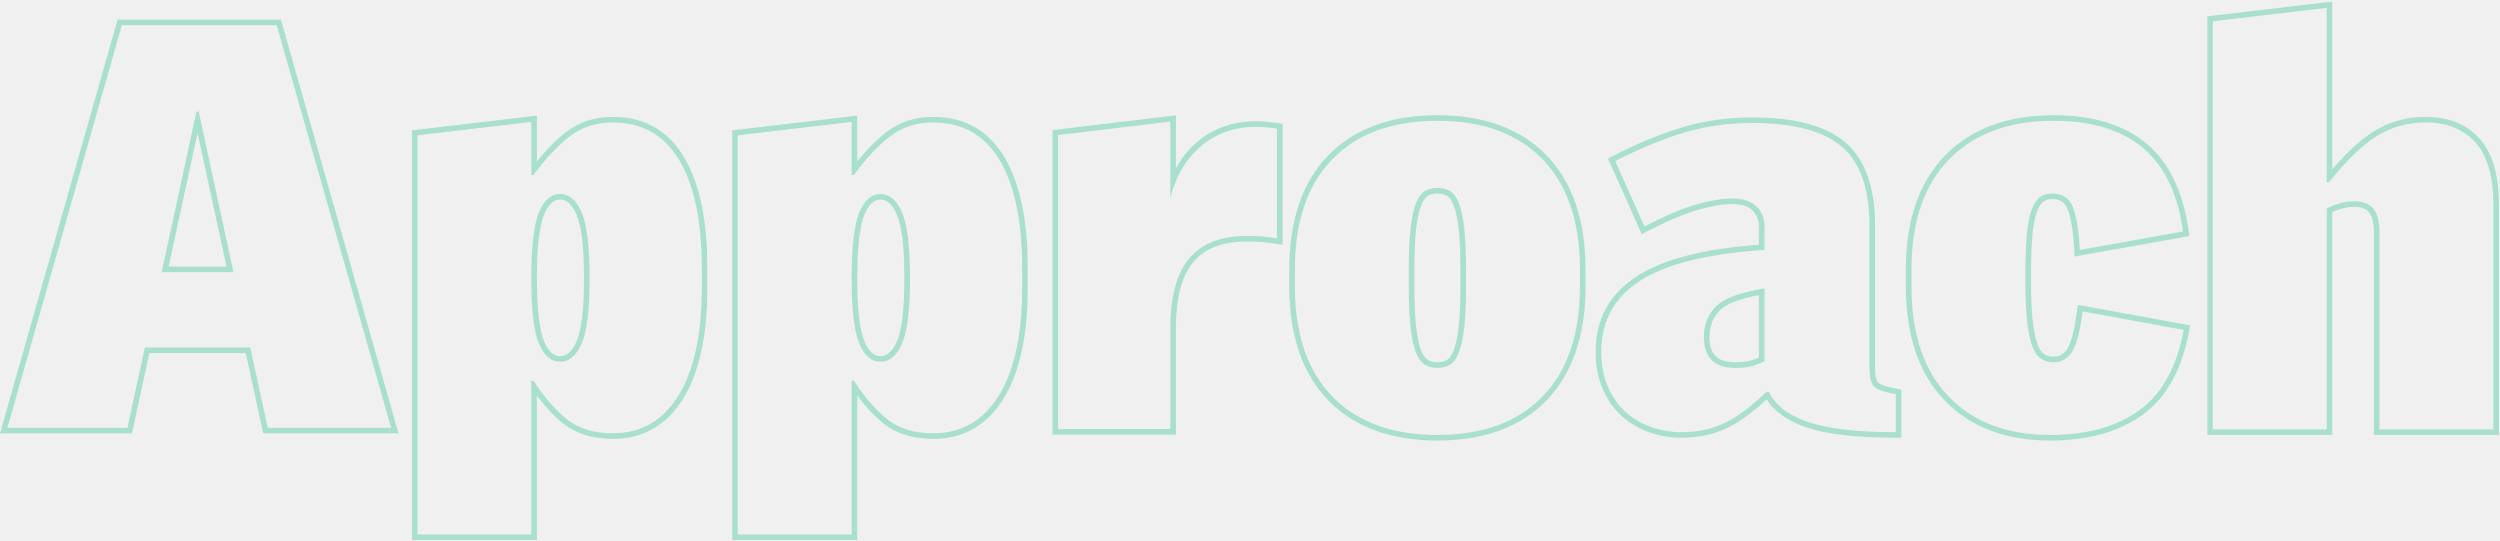
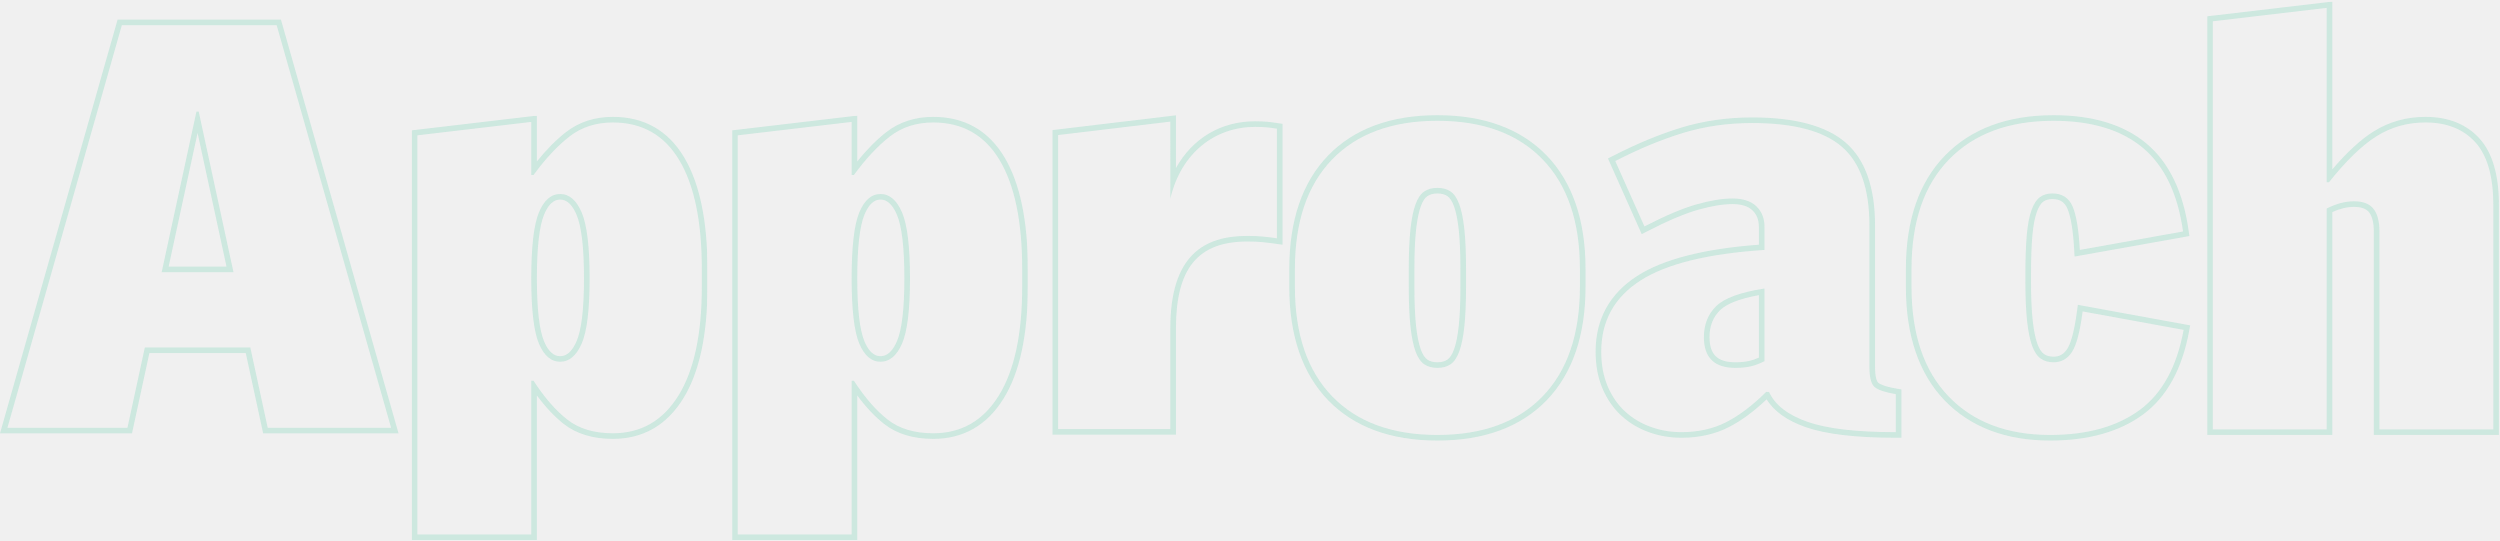
<svg xmlns="http://www.w3.org/2000/svg" xmlns:xlink="http://www.w3.org/1999/xlink" width="1148px" height="248px" viewBox="0 0 1148 248" version="1.1">
  <defs>
    <polygon id="path-1" points="0.079 0.193 135.856 0.193 135.856 195.093 0.079 195.093" />
    <polygon id="path-3" points="0.336 0.193 136.113 0.193 136.113 195.093 0.336 195.093" />
    <polygon id="path-5" points="0.073 0.725 134.048 0.725 134.048 199.732 0.073 199.732" />
  </defs>
-   <g id="Approach" stroke="none" stroke-width="1" fill="none" fill-rule="evenodd">
-     <g id="Sponsorship" transform="translate(-383, -100)">
-       <g id="Group-20" transform="translate(383, 100)">
+   <g id="Approach" stroke="none" stroke-width="1" fill="none" fill-rule="evenodd" opacity="0.5">
+     <g id="Artboard">
+       <g id="Group-20">
        <path d="M127.048,9 L55.955,9 L54.005,9 L53.474,10.864 L0.925,195.743 L0,199 L3.403,199 L58.528,199 L60.609,199 L61.047,196.977 L68.592,162.127 L112.86,162.127 L120.407,196.977 L120.845,199 L122.929,199 L179.597,199 L183,199 L182.075,195.743 L129.526,10.864 L128.998,9 L127.048,9 Z M55.955,11.561 L127.048,11.561 L179.597,196.439 L122.929,196.439 L114.941,159.566 L66.513,159.566 L58.528,196.439 L3.403,196.439 L55.955,11.561 Z M90.212,51.251 L74.241,124.997 L107.213,124.997 L91.242,51.251 L90.212,51.251 Z M90.73,61.035 L104.022,122.437 L77.43,122.437 L90.73,61.035 Z" id="Fill-1" fill="#A9DFCE" />
        <g id="Group-19" transform="translate(189, 0)">
          <g id="Group-4" transform="translate(0, 52.89912)">
            <mask id="mask-2" fill="white">
              <use xlink:href="#path-1" />
            </mask>
            <g id="Clip-3" />
            <path d="M68.224,110.638 C67.101,110.638 63.692,110.638 60.843,103.869 C58.647,98.658 57.534,88.929 57.534,74.957 C57.534,60.81 58.647,50.95 60.848,45.647 C63.702,38.762 67.106,38.762 68.224,38.762 C69.35,38.762 72.769,38.762 75.737,45.678 C78.02,50.979 79.174,60.831 79.174,74.957 C79.174,88.911 78.022,98.627 75.745,103.838 C72.782,110.638 69.35,110.638 68.224,110.638 Z M57.534,0.193 L54.654,0.532 L2.354,6.692 L0.079,6.959 L0.079,9.241 L0.079,192.526 L0.079,195.093 L2.656,195.093 L54.958,195.093 L57.534,195.093 L57.534,192.526 L57.534,128.684 C61.536,134.088 65.684,138.483 69.899,141.792 C75.68,146.33 83.263,148.63 92.435,148.63 C106.253,148.63 117.123,142.392 124.744,130.084 C132.118,118.173 135.856,100.92 135.856,78.807 L135.856,70.593 C135.856,48.496 132.257,31.259 125.154,19.353 C117.795,7.024 106.791,0.77 92.435,0.77 C84.136,0.77 76.904,3.111 70.95,7.73 C66.485,11.192 61.989,15.721 57.534,21.235 L57.534,3.081 L57.534,0.193 Z M68.224,113.205 C72.388,113.205 75.683,110.425 78.107,104.863 C80.534,99.302 81.75,89.332 81.75,74.957 C81.75,60.415 80.534,50.314 78.107,44.666 C75.683,39.019 72.388,36.195 68.224,36.195 C64.063,36.195 60.809,39.019 58.467,44.666 C56.125,50.314 54.958,60.415 54.958,74.957 C54.958,89.332 56.125,99.302 58.467,104.863 C60.809,110.425 64.063,113.205 68.224,113.205 Z M54.958,3.081 L54.958,27.467 L55.986,27.467 C61.502,19.938 67.016,14.034 72.532,9.755 C78.048,5.481 84.682,3.337 92.435,3.337 C105.876,3.337 116.048,9.113 122.938,20.665 C129.83,32.216 133.28,48.863 133.28,70.593 L133.28,78.807 C133.28,100.542 129.701,117.184 122.551,128.736 C115.399,140.287 105.359,146.063 92.435,146.063 C83.817,146.063 76.837,143.968 71.496,139.774 C66.15,135.582 60.982,129.634 55.986,121.933 L54.958,121.933 L54.958,192.526 L2.656,192.526 L2.656,9.241 L54.958,3.081 Z" id="Fill-2" fill="#A9DFCE" mask="url(#mask-2)" />
          </g>
          <g id="Group-7" transform="translate(146.8581, 52.89912)">
            <mask id="mask-4" fill="white">
              <use xlink:href="#path-3" />
            </mask>
            <g id="Clip-6" />
            <path d="M68.481,110.638 C67.357,110.638 63.949,110.638 61.099,103.869 C58.904,98.658 57.791,88.929 57.791,74.957 C57.791,60.81 58.904,50.95 61.104,45.647 C63.959,38.762 67.363,38.762 68.481,38.762 C69.607,38.762 73.026,38.762 75.994,45.678 C78.276,50.979 79.431,60.831 79.431,74.957 C79.431,88.911 78.279,98.627 76.001,103.838 C73.038,110.638 69.607,110.638 68.481,110.638 Z M57.791,0.193 L54.91,0.532 L2.611,6.692 L0.336,6.959 L0.336,9.241 L0.336,192.526 L0.336,195.093 L2.912,195.093 L55.215,195.093 L57.791,195.093 L57.791,192.526 L57.791,128.684 C61.792,134.088 65.94,138.483 70.155,141.792 C75.937,146.33 83.519,148.63 92.692,148.63 C106.509,148.63 117.379,142.392 125,130.084 C132.374,118.173 136.113,100.92 136.113,78.807 L136.113,70.593 C136.113,48.496 132.513,31.259 125.41,19.353 C118.052,7.024 107.048,0.77 92.692,0.77 C84.393,0.77 77.161,3.111 71.207,7.73 C66.742,11.192 62.246,15.721 57.791,21.235 L57.791,3.081 L57.791,0.193 Z M68.481,113.205 C72.644,113.205 75.94,110.425 78.364,104.863 C80.791,99.302 82.007,89.332 82.007,74.957 C82.007,60.415 80.791,50.314 78.364,44.666 C75.94,39.019 72.644,36.195 68.481,36.195 C64.32,36.195 61.066,39.019 58.724,44.666 C56.382,50.314 55.215,60.415 55.215,74.957 C55.215,89.332 56.382,99.302 58.724,104.863 C61.066,110.425 64.32,113.205 68.481,113.205 Z M55.215,3.081 L55.215,27.467 L56.243,27.467 C61.759,19.938 67.272,14.034 72.789,9.755 C78.305,5.481 84.939,3.337 92.692,3.337 C106.133,3.337 116.305,9.113 123.194,20.665 C130.086,32.216 133.536,48.863 133.536,70.593 L133.536,78.807 C133.536,100.542 129.958,117.184 122.808,128.736 C115.656,140.287 105.615,146.063 92.692,146.063 C84.073,146.063 77.094,143.968 71.753,139.774 C66.407,135.582 61.238,129.634 56.243,121.933 L55.215,121.933 L55.215,192.526 L2.912,192.526 L2.912,9.241 L55.215,3.081 Z" id="Fill-5" fill="#A9DFCE" mask="url(#mask-4)" />
          </g>
          <path d="M471.055,166.361 C469.161,166.361 467.659,165.964 466.458,165.142 C465.286,164.346 464.266,162.778 463.429,160.478 C462.475,157.865 461.744,154.225 461.249,149.661 C460.746,144.991 460.491,139.036 460.491,131.964 L460.491,123.236 C460.491,116.166 460.746,110.213 461.249,105.541 C461.744,100.972 462.475,97.332 463.429,94.721 C464.266,92.424 465.286,90.855 466.456,90.057 C467.662,89.236 469.166,88.838 471.055,88.838 C472.941,88.838 474.448,89.238 475.659,90.06 C476.824,90.858 477.846,92.426 478.684,94.721 C479.637,97.332 480.369,100.972 480.863,105.541 C481.366,110.236 481.621,116.189 481.621,123.236 L481.621,131.964 C481.621,139.015 481.366,144.968 480.863,149.661 C480.371,154.225 479.637,157.865 478.684,160.478 C477.844,162.775 476.824,164.344 475.656,165.142 C474.451,165.964 472.946,166.361 471.055,166.361 M471.055,52.9 C449.642,52.9 432.766,59.125 420.891,71.398 C409.045,83.642 403.039,101.17 403.039,123.492 L403.039,131.707 C403.039,154.027 409.045,171.555 420.891,183.802 C432.766,196.077 449.642,202.3 471.055,202.3 C492.468,202.3 509.344,196.077 521.219,183.802 C533.065,171.552 539.073,154.027 539.073,131.707 L539.073,123.492 C539.073,101.172 533.065,83.645 521.219,71.398 C509.344,59.125 492.468,52.9 471.055,52.9 M471.055,168.928 C473.461,168.928 475.476,168.374 477.112,167.26 C478.74,166.148 480.072,164.18 481.103,161.356 C482.136,158.532 482.909,154.725 483.424,149.933 C483.937,145.143 484.197,139.151 484.197,131.964 L484.197,123.236 C484.197,116.048 483.937,110.059 483.424,105.267 C482.909,100.477 482.136,96.667 481.103,93.843 C480.072,91.02 478.74,89.053 477.112,87.939 C475.476,86.828 473.461,86.271 471.055,86.271 C468.648,86.271 466.631,86.828 465,87.939 C463.367,89.053 462.037,91.02 461.009,93.843 C459.976,96.667 459.203,100.477 458.688,105.267 C458.173,110.059 457.915,116.048 457.915,123.236 L457.915,131.964 C457.915,139.151 458.173,145.143 458.688,149.933 C459.203,154.725 459.976,158.532 461.009,161.356 C462.037,164.18 463.367,166.148 465,167.26 C466.631,168.374 468.648,168.928 471.055,168.928 M471.055,55.467 C491.837,55.467 507.939,61.371 519.363,73.179 C530.787,84.987 536.497,101.76 536.497,123.492 L536.497,131.707 C536.497,153.442 530.787,170.212 519.363,182.02 C507.939,193.828 491.837,199.733 471.055,199.733 C450.273,199.733 434.17,193.828 422.746,182.02 C411.322,170.212 405.615,153.442 405.615,131.707 L405.615,123.492 C405.615,101.76 411.322,84.987 422.746,73.179 C434.17,61.371 450.273,55.467 471.055,55.467" id="Fill-8" fill="#A9DFCE" />
          <path d="M607.861,166.361 C599.663,166.361 596.01,162.798 596.01,154.81 C596.01,149.666 597.609,145.605 600.902,142.398 C603.937,139.444 609.912,137.131 618.682,135.516 L618.682,164.226 C617.031,164.962 615.508,165.484 614.145,165.776 C612.357,166.166 610.244,166.361 607.861,166.361 M615.591,53.926 C604.228,53.926 593.358,55.477 583.279,58.532 C573.285,61.561 562.611,65.981 551.542,71.667 L549.383,72.779 L550.37,74.991 L563.768,105.025 L564.878,107.515 L567.308,106.263 C576.73,101.401 584.629,98.053 590.787,96.313 C596.878,94.59 602.19,93.715 606.573,93.715 C610.67,93.715 613.751,94.683 615.735,96.588 C617.716,98.5 618.682,101.005 618.682,104.24 L618.682,112.372 C593.461,114.238 574.664,119.067 562.789,126.729 C550.128,134.895 543.707,146.59 543.707,161.484 C543.707,167.799 544.774,173.49 546.876,178.406 C548.979,183.337 551.877,187.519 555.487,190.838 C559.076,194.139 563.312,196.691 568.076,198.421 C572.806,200.143 577.869,201.016 583.127,201.016 C591.23,201.016 598.563,199.366 604.916,196.113 C610.608,193.194 616.425,188.913 622.228,183.368 C625.616,188.856 631.619,193.141 640.113,196.121 C649.355,199.368 663.296,201.016 681.548,201.016 L684.124,201.016 L684.124,198.449 L684.124,180.993 L684.124,178.829 L681.986,178.465 C676.114,177.456 674.13,176.324 673.471,175.739 C673.128,175.436 672.015,174.016 672.015,168.415 L672.015,103.47 C672.015,86.004 667.47,73.218 658.502,65.465 C649.638,57.808 635.2,53.926 615.591,53.926 M607.861,168.928 C610.438,168.928 612.713,168.715 614.689,168.287 C616.662,167.861 618.852,167.047 621.259,165.848 L621.259,132.477 C610.265,134.189 602.876,136.885 599.101,140.563 C595.322,144.244 593.433,148.993 593.433,154.81 C593.433,164.223 598.241,168.928 607.861,168.928 M615.591,56.493 C634.656,56.493 648.394,60.131 656.814,67.403 C665.229,74.678 669.439,86.699 669.439,103.47 L669.439,168.415 C669.439,173.208 670.212,176.288 671.757,177.656 C673.303,179.03 676.565,180.139 681.548,180.993 L681.548,198.449 C663.513,198.449 649.986,196.868 640.969,193.7 C631.951,190.535 626.064,185.958 623.32,179.967 L622.032,179.967 C615.848,186.127 609.747,190.748 603.739,193.828 C597.723,196.909 590.857,198.449 583.127,198.449 C578.144,198.449 573.422,197.635 568.957,196.01 C564.489,194.386 560.583,192.032 557.234,188.951 C553.884,185.871 551.22,182.02 549.247,177.4 C547.268,172.779 546.284,167.478 546.284,161.484 C546.284,147.453 552.251,136.584 564.19,128.883 C576.127,121.182 595.146,116.477 621.259,114.765 L621.259,104.24 C621.259,100.305 620.012,97.139 617.523,94.742 C615.031,92.347 611.378,91.148 606.573,91.148 C601.935,91.148 596.435,92.047 590.084,93.843 C583.728,95.64 575.741,99.021 566.123,103.983 L552.725,73.949 C563.714,68.302 574.151,63.981 584.029,60.986 C593.905,57.993 604.424,56.493 615.591,56.493" id="Fill-10" fill="#A9DFCE" />
          <path d="M753.947,52.899 C732.874,52.899 716.13,59.122 704.177,71.392 C692.241,83.637 686.186,101.167 686.186,123.492 L686.186,131.706 C686.186,154.021 692.148,171.546 703.904,183.794 C715.694,196.074 732.008,202.299 752.401,202.299 C769.887,202.299 784.225,198.289 795.021,190.378 C805.912,182.4 813.056,169.464 816.259,151.932 L816.715,149.411 L814.187,148.949 L767.811,140.475 L765.142,139.99 L764.789,142.67 C763.356,153.654 761.55,158.275 760.288,160.216 C758.7,162.657 756.683,163.794 753.947,163.794 C752.226,163.794 750.806,163.396 749.606,162.577 C748.433,161.779 747.416,160.21 746.578,157.913 C745.625,155.3 744.891,151.66 744.399,147.093 C743.896,142.424 743.641,136.471 743.641,129.396 L743.641,125.802 C743.641,118.717 743.855,112.749 744.275,108.062 C744.679,103.523 745.37,99.896 746.321,97.288 C747.153,95.003 748.176,93.378 749.276,92.585 C750.379,91.792 751.741,91.404 753.432,91.404 C756.894,91.404 759.028,92.749 760.344,95.768 C761.931,99.411 762.988,105.851 763.485,114.905 L763.645,117.803 L766.512,117.29 L813.917,108.821 L816.354,108.385 L816.014,105.941 C813.53,88.093 807.032,74.639 796.703,65.955 C786.39,57.291 772.005,52.899 753.947,52.899 M753.947,55.466 C771.467,55.466 785.161,59.617 795.041,67.916 C804.917,76.218 811.057,89.009 813.463,106.293 L766.056,114.764 C765.541,105.356 764.42,98.679 762.707,94.741 C760.986,90.809 757.897,88.837 753.432,88.837 C751.198,88.837 749.309,89.394 747.763,90.506 C746.218,91.62 744.929,93.586 743.899,96.41 C742.868,99.234 742.136,103.046 741.709,107.833 C741.278,112.628 741.065,118.615 741.065,125.802 L741.065,129.396 C741.065,136.584 741.322,142.578 741.838,147.365 C742.353,152.158 743.126,155.965 744.156,158.788 C745.187,161.612 746.514,163.581 748.15,164.692 C749.781,165.807 751.713,166.361 753.947,166.361 C757.554,166.361 760.388,164.78 762.449,161.612 C764.51,158.447 766.139,152.242 767.344,143.001 L813.721,151.472 C810.629,168.415 803.886,180.698 793.496,188.309 C783.1,195.925 769.406,199.732 752.401,199.732 C732.645,199.732 717.104,193.828 705.767,182.02 C694.431,170.211 688.763,153.441 688.763,131.706 L688.763,123.492 C688.763,101.762 694.516,84.987 706.025,73.179 C717.529,61.37 733.503,55.466 753.947,55.466" id="Fill-12" fill="#A9DFCE" />
          <g id="Group-16" transform="translate(824.4667, 0)">
            <mask id="mask-6" fill="white">
              <use xlink:href="#path-5" />
            </mask>
            <g id="Clip-15" />
            <path d="M57.528,0.724 L54.65,1.063 L2.348,7.224 L0.073,7.493 L0.073,9.773 L0.073,197.165 L0.073,199.732 L2.65,199.732 L54.952,199.732 L57.528,199.732 L57.528,197.165 L57.528,97.375 C60.983,95.798 64.317,95 67.453,95 C70.815,95 73.09,95.811 74.412,97.482 C75.857,99.32 76.591,102.285 76.591,106.292 L76.591,197.165 L76.591,199.732 L79.168,199.732 L131.473,199.732 L134.049,199.732 L134.049,197.165 L134.049,94.227 C134.049,80.461 131.053,70.167 125.142,63.631 C119.154,57.021 110.796,53.669 100.297,53.669 C91.602,53.669 83.597,55.917 76.512,60.353 C70.624,64.039 64.253,69.89 57.528,77.778 L57.528,3.612 L57.528,0.724 Z M54.952,3.612 L54.952,83.703 L55.98,83.703 C63.882,73.781 71.183,66.722 77.88,62.525 C84.581,58.333 92.05,56.236 100.297,56.236 C110.085,56.236 117.727,59.278 123.228,65.349 C128.723,71.425 131.473,81.051 131.473,94.227 L131.473,197.165 L79.168,197.165 L79.168,106.292 C79.168,101.672 78.256,98.209 76.437,95.896 C74.613,93.586 71.619,92.433 67.453,92.433 C63.459,92.433 59.293,93.547 54.952,95.768 L54.952,197.165 L2.65,197.165 L2.65,9.773 L54.952,3.612 Z" id="Fill-14" fill="#A9DFCE" mask="url(#mask-6)" />
          </g>
          <path d="M350.99,52.958 L348.107,53.302 L296.578,59.463 L294.308,59.735 L294.308,62.012 L294.308,197.036 L294.308,199.604 L296.885,199.604 L348.414,199.604 L350.99,199.604 L350.99,197.036 L350.99,150.782 C350.99,123.202 361.1,110.9 383.773,110.9 C389.228,110.9 391.995,111.278 397.019,111.966 L399.948,112.364 L399.948,109.422 L399.948,59.08 L399.948,56.87 L397.751,56.541 L397.555,56.513 C394.373,56.041 392.072,55.697 387.311,55.697 C371.509,55.697 358.454,63.66 350.993,77.193 L350.99,55.851 L350.99,52.958 Z M348.414,55.851 L348.419,91.191 C353.41,69.957 369.111,58.264 387.311,58.264 C391.977,58.264 394.151,58.603 397.372,59.08 L397.372,109.422 C392.219,108.719 389.32,108.333 383.773,108.333 C364.038,108.333 348.414,117.059 348.414,150.782 L348.414,197.036 L296.885,197.036 L296.885,62.012 L348.414,55.851 Z" id="Fill-17" fill="#A9DFCE" />
        </g>
      </g>
    </g>
  </g>
</svg>
